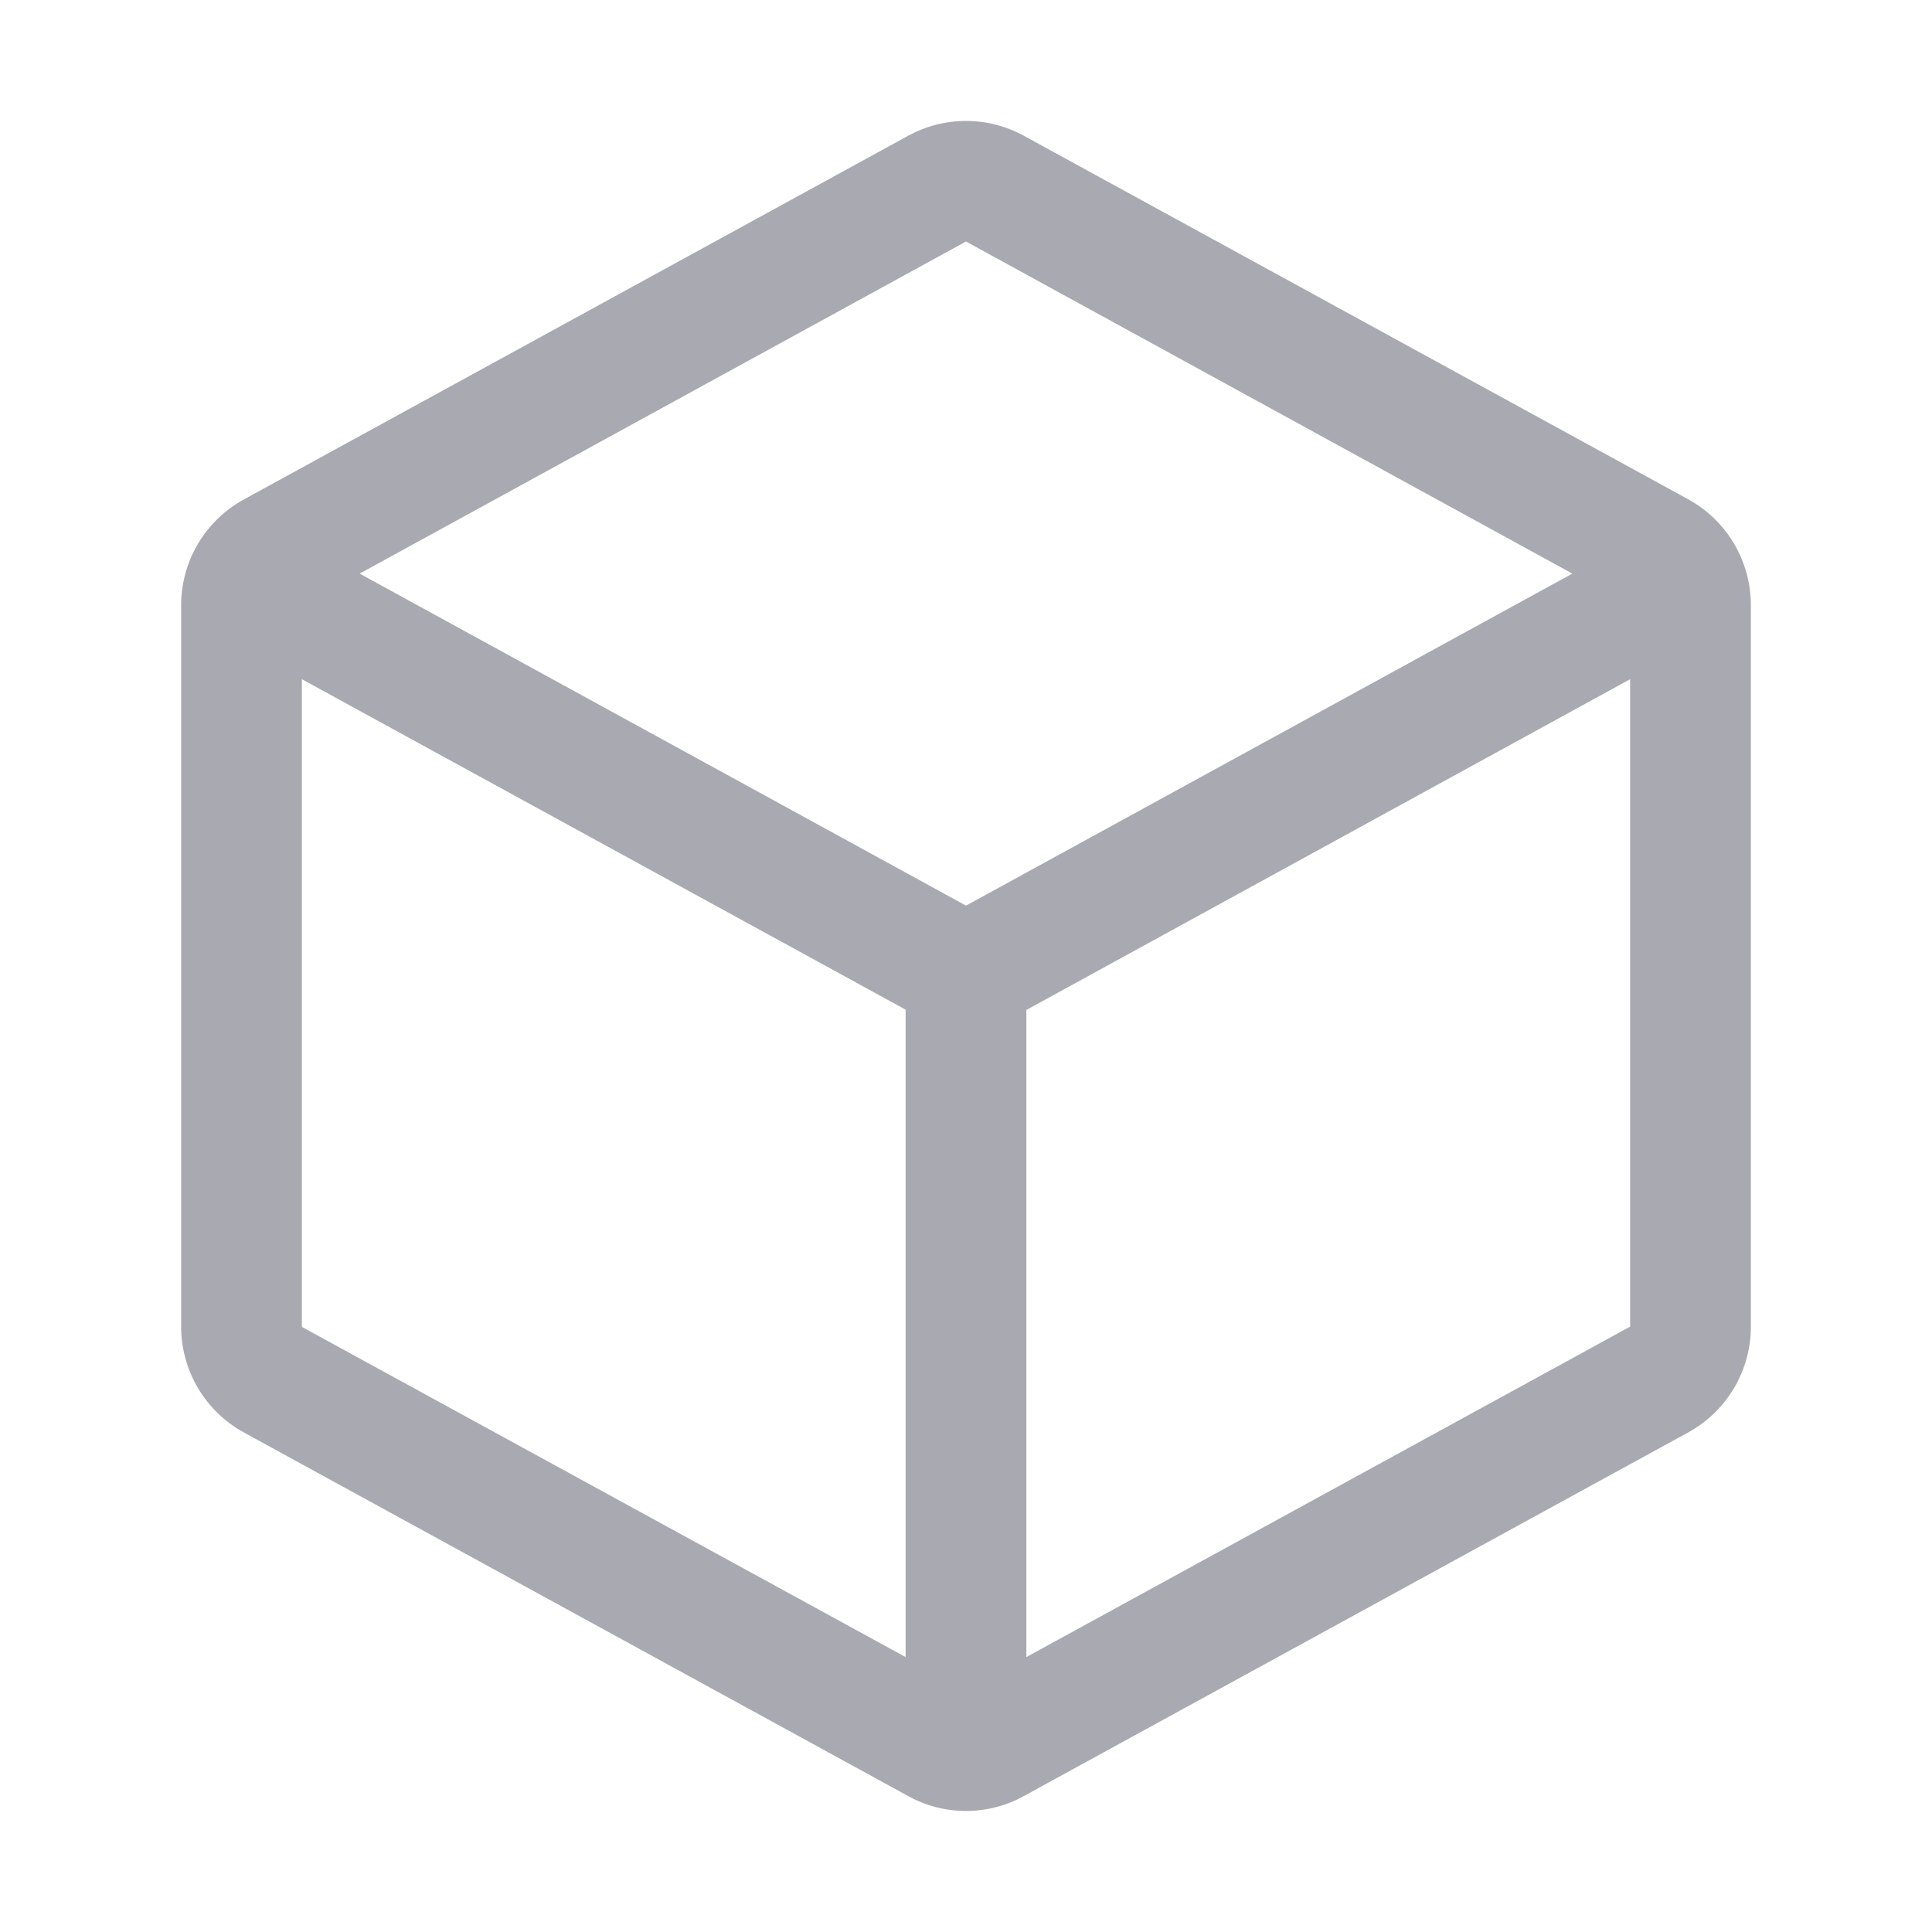
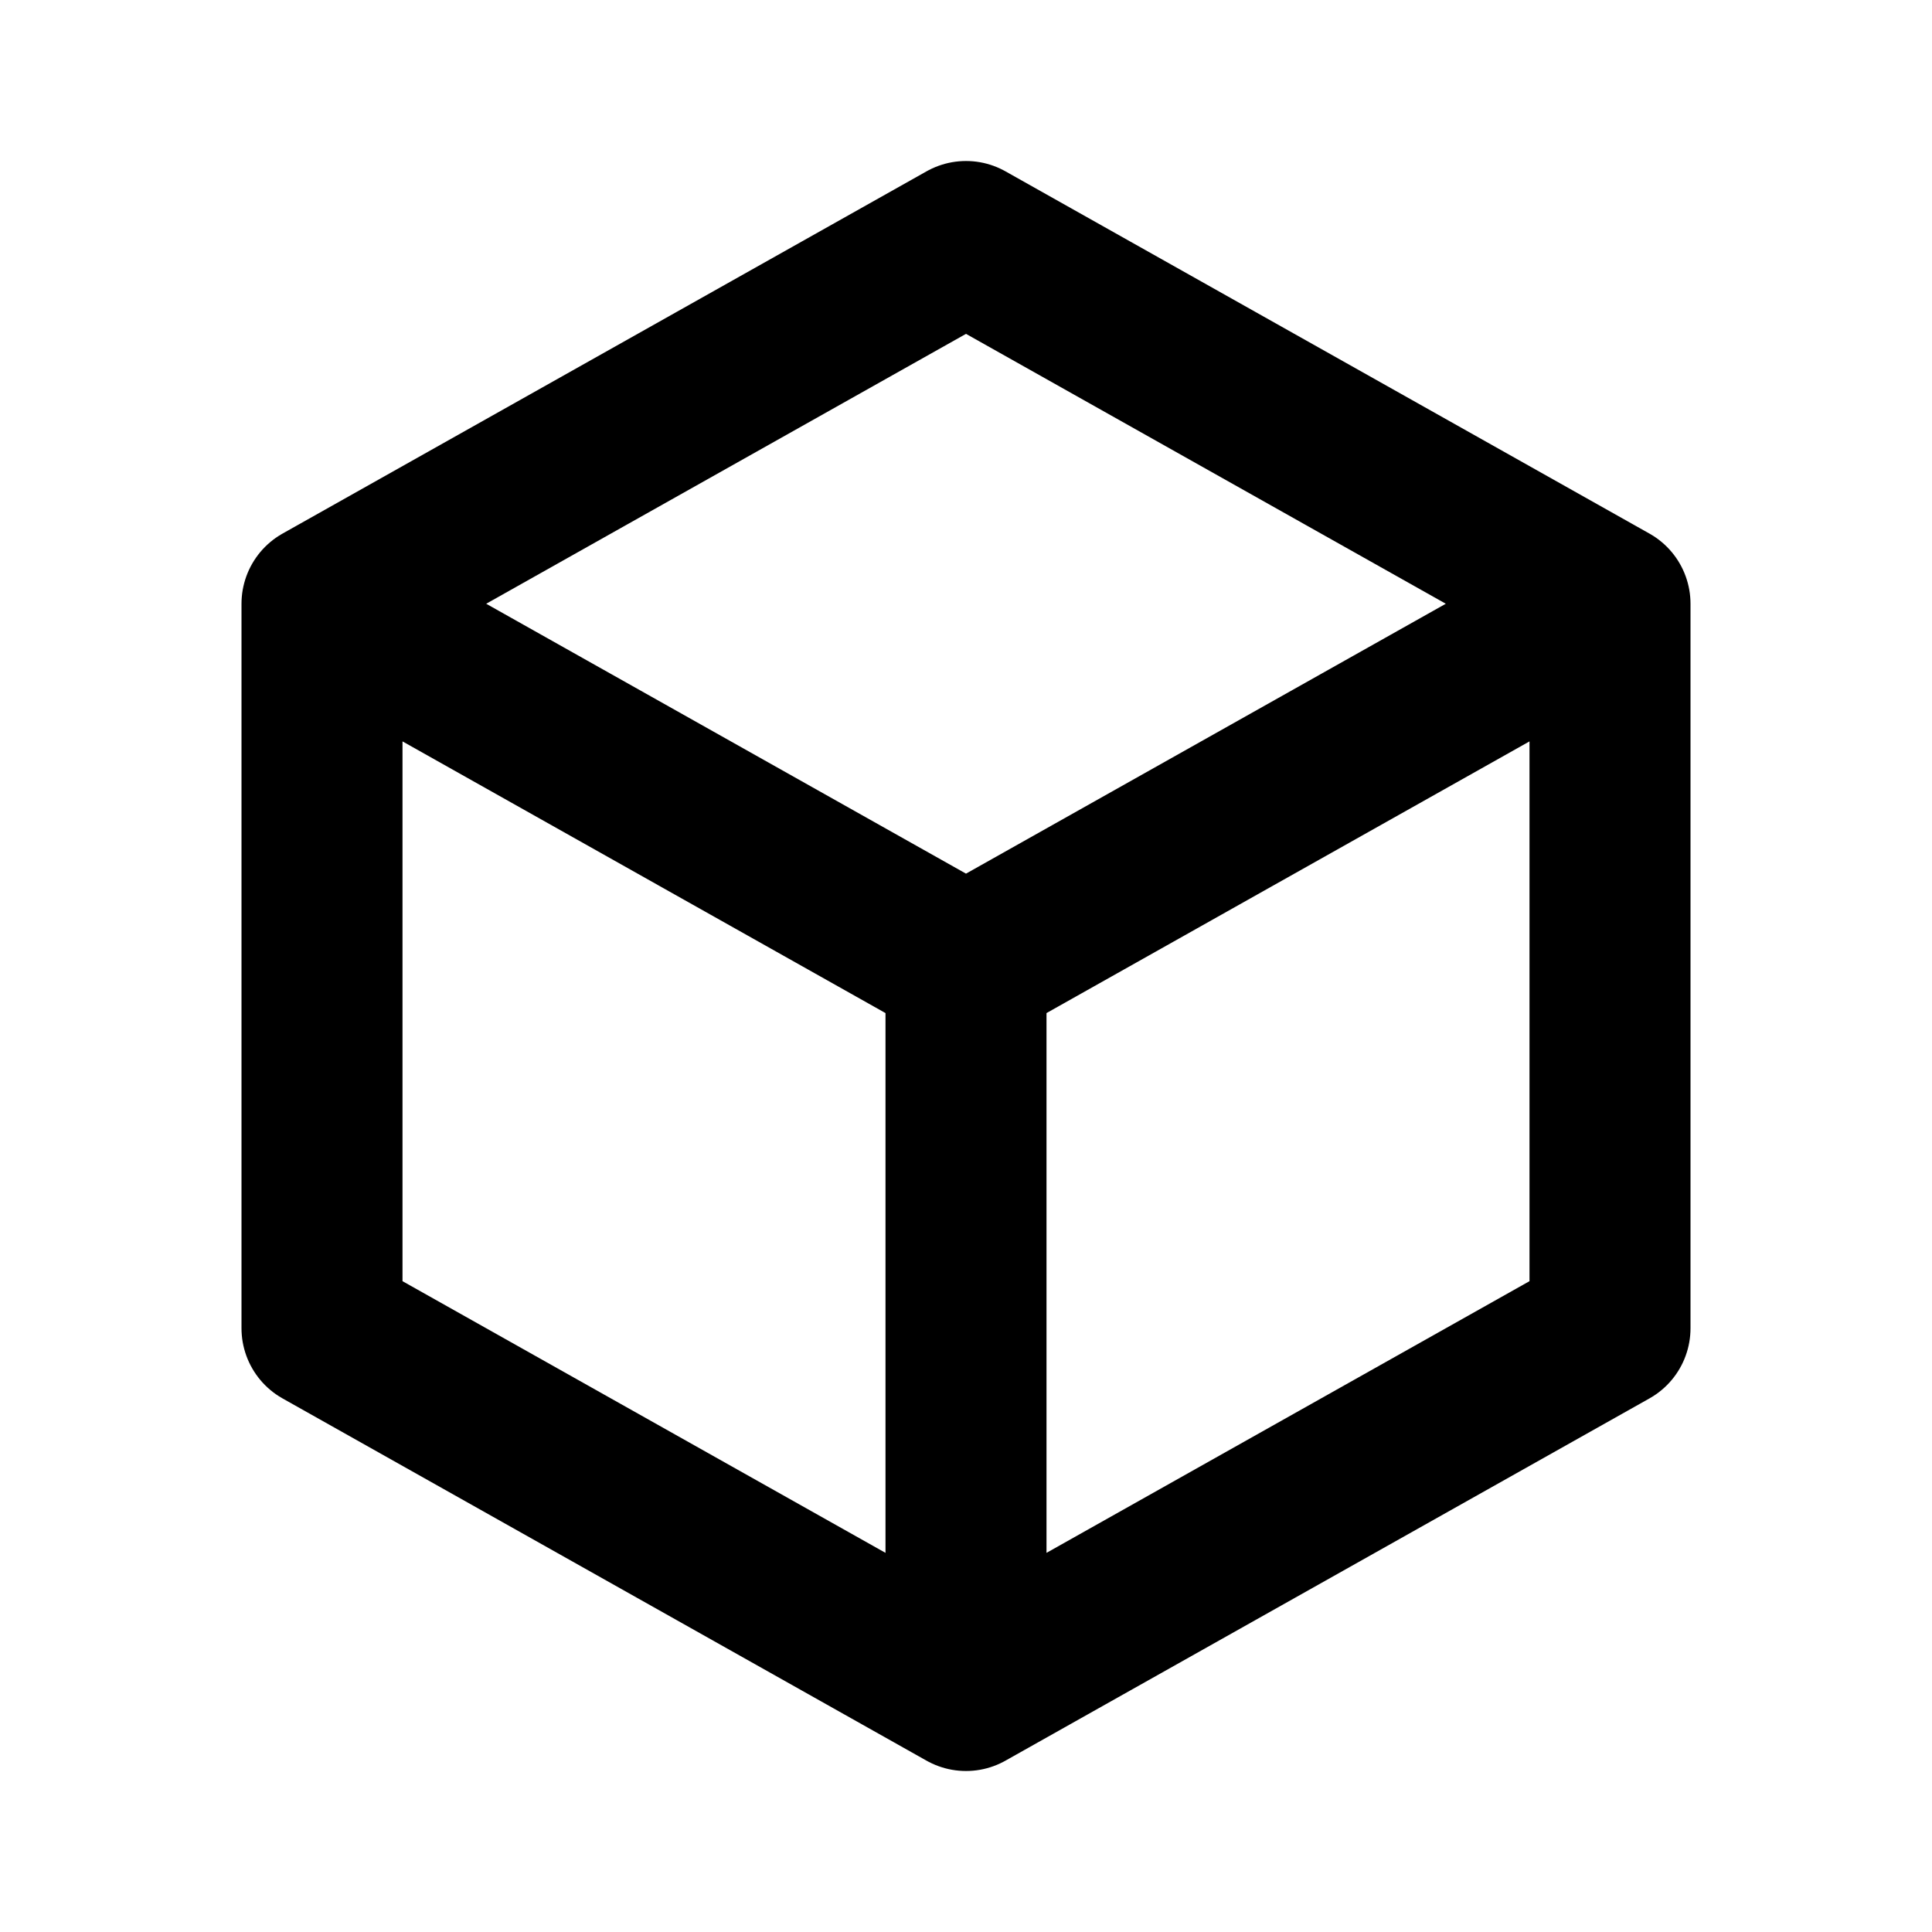
- <svg xmlns="http://www.w3.org/2000/svg" width="20" height="20" viewBox="0 0 20 20" fill="none">
-   <path d="M17.475 5.168L10.6 1.406C10.416 1.305 10.21 1.252 10 1.252C9.79 1.252 9.584 1.305 9.4 1.406L2.525 5.17C2.329 5.277 2.165 5.435 2.05 5.628C1.936 5.82 1.876 6.039 1.875 6.263V13.735C1.876 13.959 1.936 14.178 2.05 14.371C2.165 14.563 2.329 14.722 2.525 14.829L9.4 18.592C9.584 18.694 9.79 18.747 10 18.747C10.21 18.747 10.416 18.694 10.6 18.592L17.475 14.829C17.671 14.722 17.835 14.563 17.95 14.371C18.064 14.178 18.125 13.959 18.125 13.735V6.264C18.125 6.04 18.064 5.82 17.95 5.627C17.836 5.434 17.672 5.276 17.475 5.168ZM10 2.5L16.277 5.938L10 9.375L3.723 5.938L10 2.5ZM3.125 7.031L9.375 10.452V17.154L3.125 13.736V7.031ZM10.625 17.154V10.455L16.875 7.031V13.733L10.625 17.154Z" fill="#A9A9B1" />
+ <svg xmlns="http://www.w3.org/2000/svg" viewBox="0 0 24 24" width="24" height="24">
+   <path fill="none" stroke="currentColor" stroke-linecap="round" stroke-linejoin="round" stroke-width="2" d="m12 3l8 4.5v9L12 21l-8-4.5v-9zm0 9l8-4.5M12 12v9m0-9L4 7.5" />
</svg>
